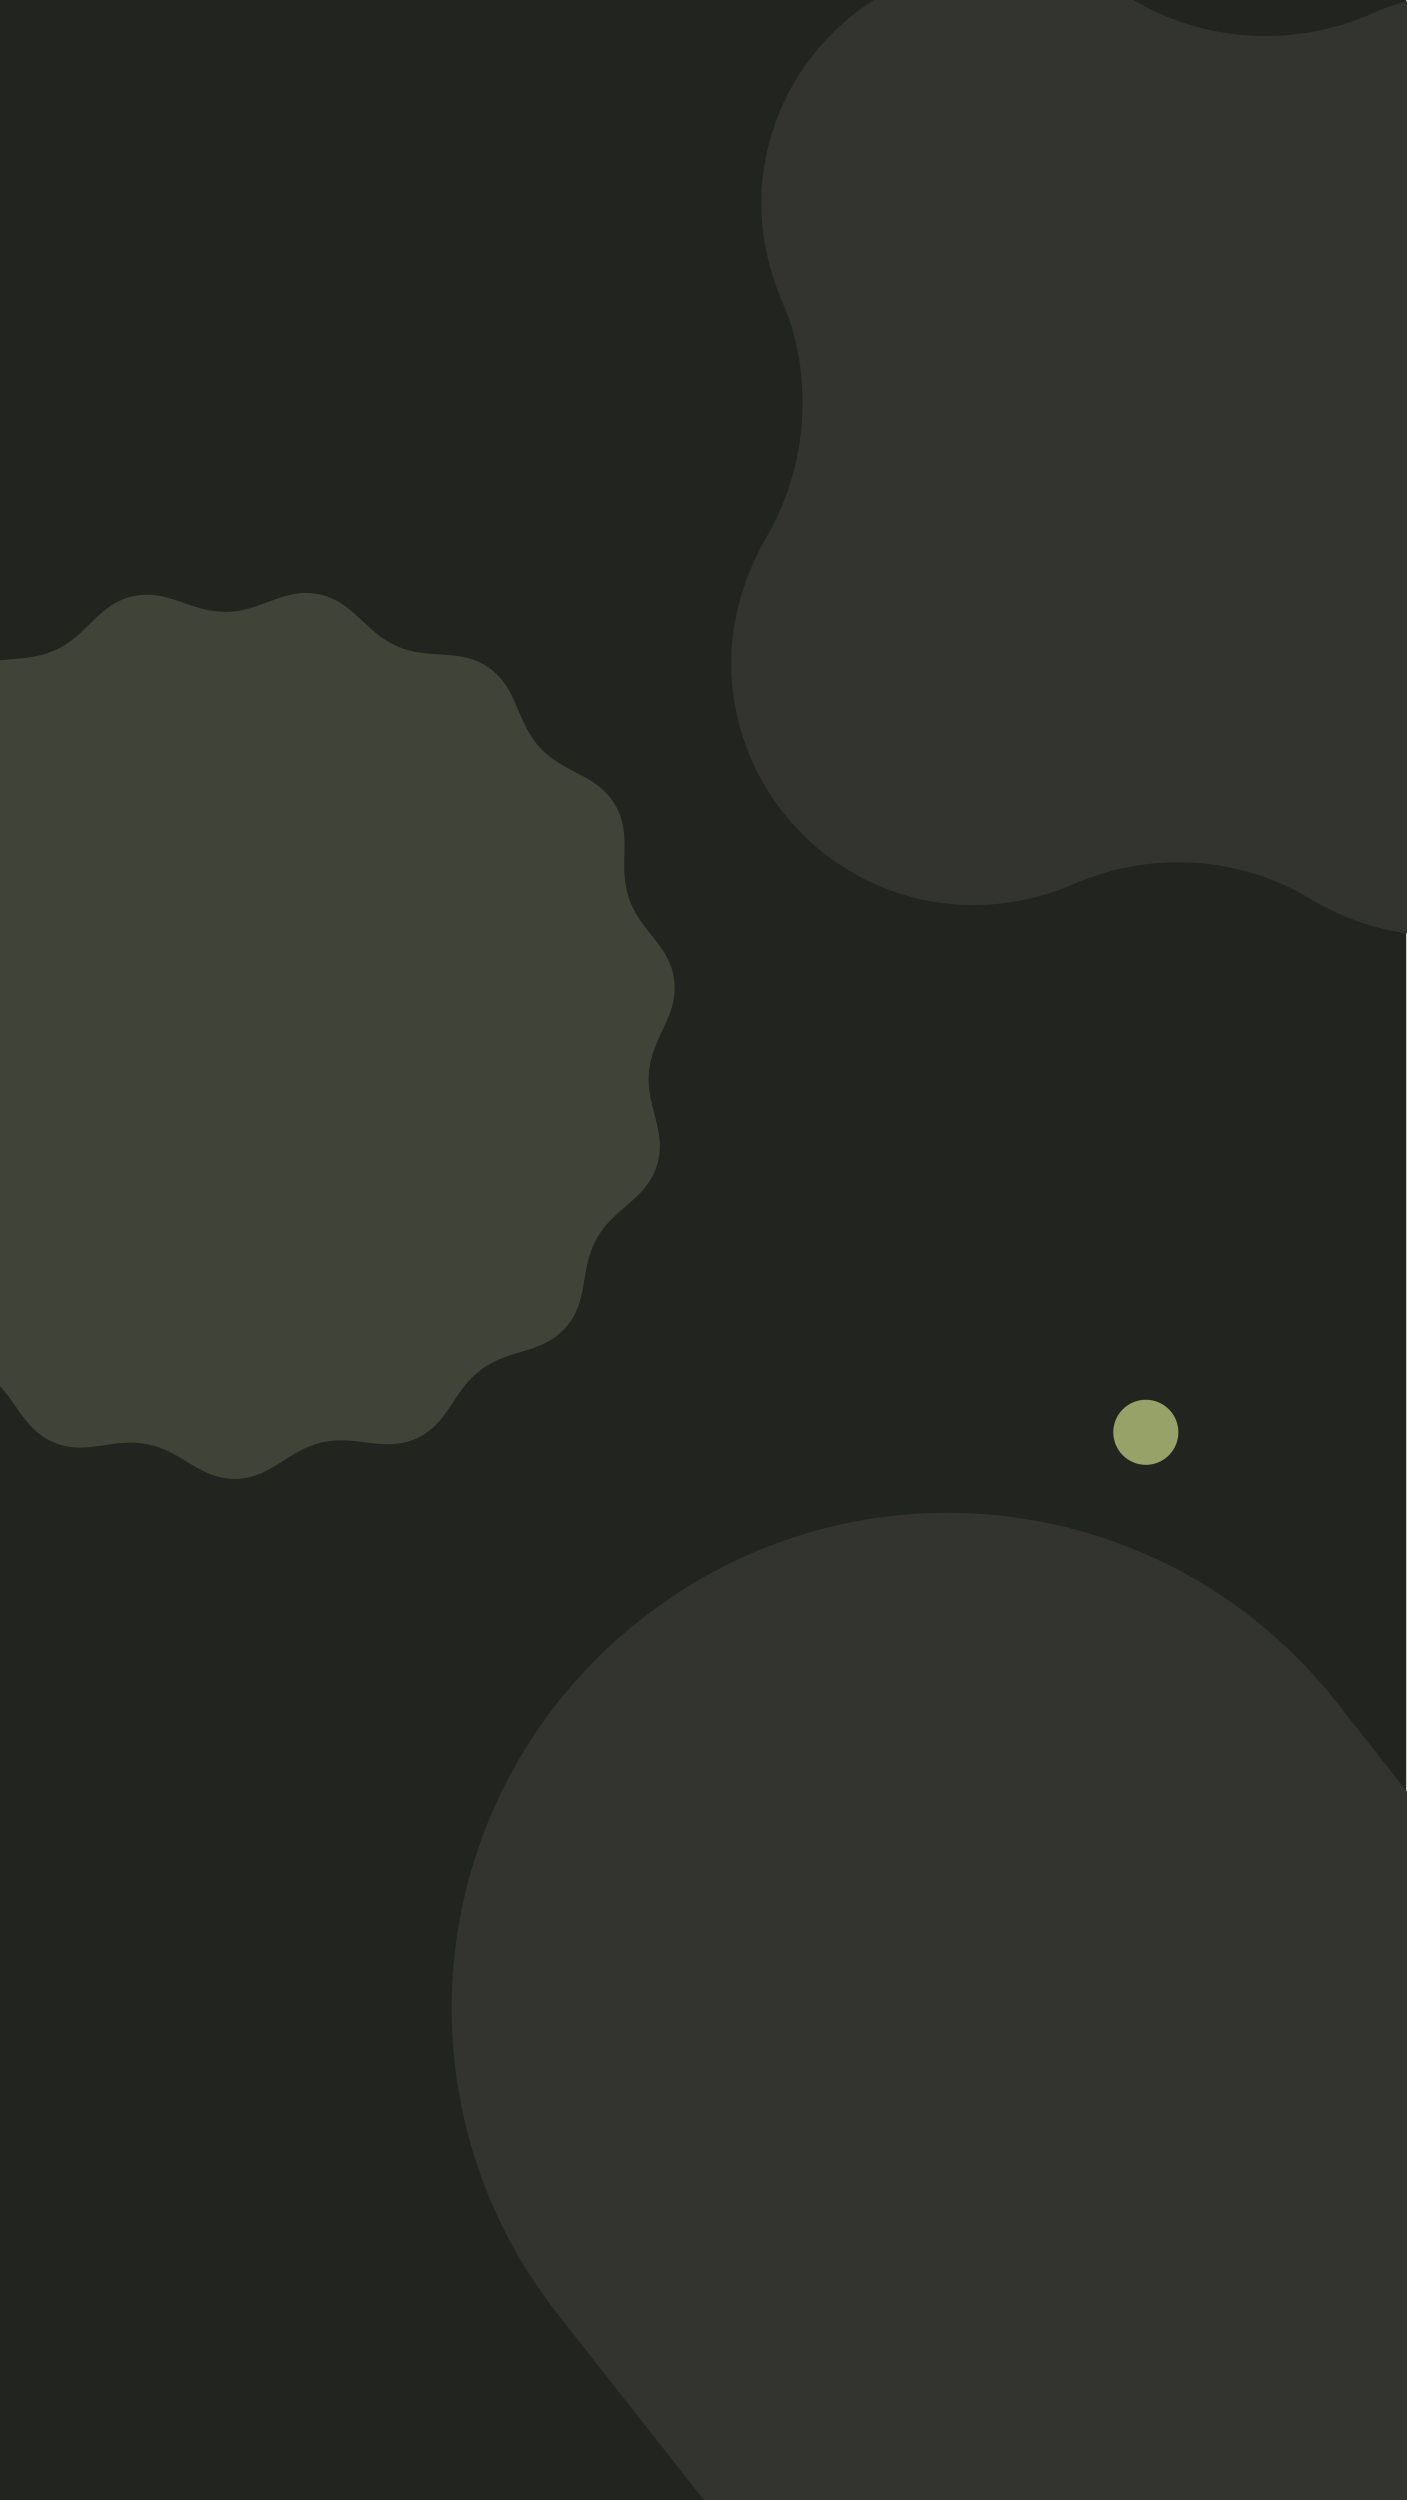
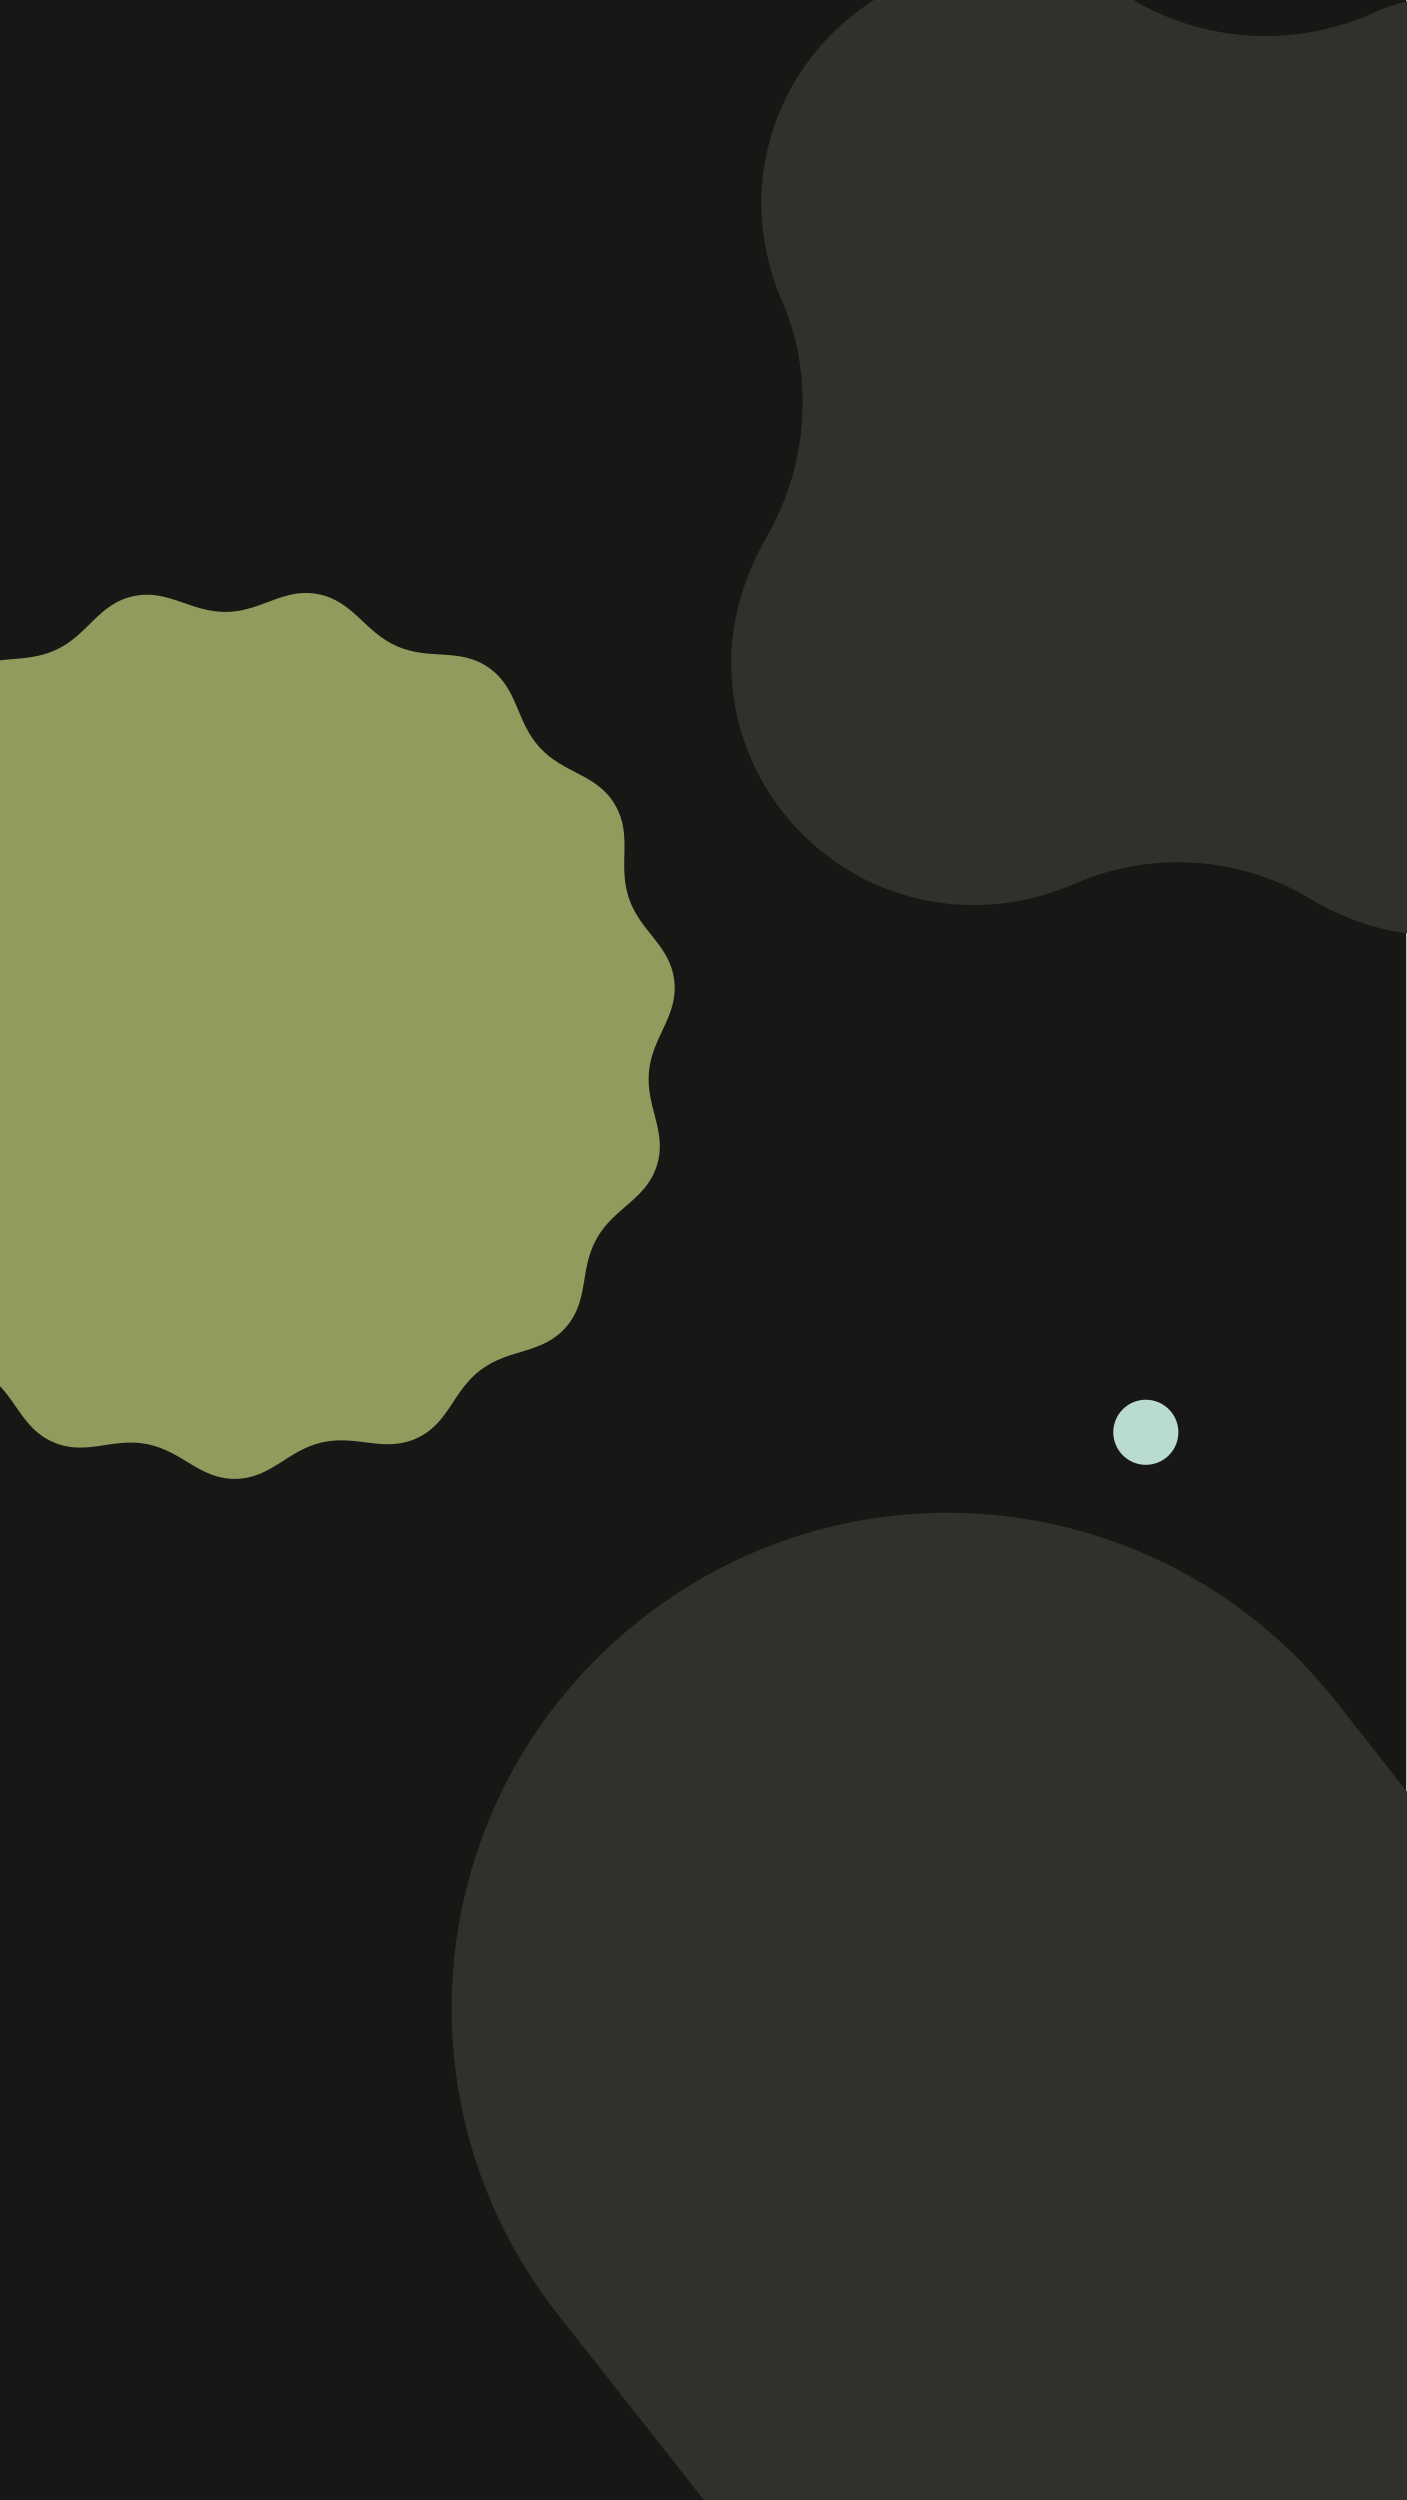
<svg xmlns="http://www.w3.org/2000/svg" id="svg8" version="1.1" viewBox="0 0 1080 1920">
-   <rect id="rect859" width="1080" height="1920" x="0" y="0" fill="#22241f" />
-   <path id="path3588" fill="#404438" d="M235.02 455.4c-21.58-.06-37.3 14.3-61.32 14.56-27.62.3-44.72-18.01-71.67-12-26.8 6-34.36 29.82-59.33 41.27-25.1 11.52-48.17 1.74-70.34 18.2-22.05 16.37-19.26 41.21-37.42 61.82-18.24 20.72-43.3 21.19-56.86 45.24-13.49 23.91-.83 45.49-9.04 71.7-8.23 26.34-30.95 36.96-33.54 64.45-2.58 27.33 17.74 41.89 20.91 69.17 3.2 27.42-13.23 46.35-4.43 72.52 8.76 26.03 33.25 31.06 47.24 54.7 14.07 23.75 6.76 47.72 25.45 68.04 18.58 20.22 43 14.86 65.4 30.75 22.5 15.99 25.59 40.86 50.93 51.82 25.2 10.91 45.33-3.92 72.24 1.5 27.08 5.43 40 26.92 67.6 26.63 27.47-.3 39.82-22.03 66.62-28.05 26.94-6.03 47.48 8.34 72.6-3.16 24.96-11.43 27.4-36.31 49.43-52.7 22.16-16.47 46.77-11.7 65.03-32.43 18.17-20.59 10.28-44.3 23.75-68.24 13.54-24.06 37.95-29.72 46.21-56.07 8.21-26.2-8.64-44.68-6.08-72.01 2.58-27.49 22.6-42.59 19.42-70.01-3.16-27.28-26.07-37.3-34.84-63.31-8.8-26.17 3.31-48.1-10.74-71.88-13.98-23.63-38.97-23.46-57.57-43.66-18.7-20.31-16.55-45.3-39.04-61.29-22.4-15.9-45.16-5.58-70.37-16.47-25.35-10.95-33.52-34.64-60.58-40.1a49.2 49.2 0 0 0-9.66-1z" />
-   <path id="path11325" fill="#33342f" d="M763.87-28.73c-94.34 3.4-172.65 77.77-178.93 174-1.59 29.72 4 59.4 16.3 87.54 12.3 28.14 16.7 59.36 14.66 90.95a206 206 0 0 1-27.05 88.52c-15.35 26.5-24.6 54.98-26.87 84.43-6.7 102.64 71.07 191.29 173.7 198 31.42 2.03 61.9-3.95 90.28-16.28 28.38-12.33 59.9-17.77 91.39-15.85 31.59 2.08 62.24 11.53 88.6 27.5 26.38 15.97 55.89 25.9 87.37 27.99 102.65 6.71 191.3-71.07 198-173.7 1.97-30.3-3.53-59.78-15.5-87.64-11.99-27.85-17.44-59.37-15.51-90.87a203 203 0 0 1 27-88.42 185.8 185.8 0 0 0 26.97-84.53c6.7-102.65-71.06-191.28-173.7-198a185.73 185.73 0 0 0-91 17.3 203 203 0 0 1-90.71 15.1C927.38 25.1 896.6 15.8 870.2-.2c-26.4-16.03-55.7-26.2-87.26-28.27l-.01.01c-6.42-.42-12.78-.5-19.06-.28z" />
-   <path id="rect14949" fill="#33342f" d="M736.3 1161.93c-85.13-1.94-171.48 24.69-243.93 81.7-165.6 130.31-194 368.53-63.7 534.13l117.65 149.5c130.3 165.59 368.53 194 534.12 63.68 165.6-130.31 194-368.53 63.7-534.12l-117.65-149.5c-73.3-93.15-180.74-142.89-290.2-145.39z" />
-   <circle id="path847" fill="#96a268" cx="880" cy="1100" r="25" />
+   <rect id="rect859" width="1080" height="1920" x="0" y="0" fill="#171815" />
+   <path id="path3588" fill="#909b5d" d="M235.02 455.4c-21.58-.06-37.3 14.3-61.32 14.56-27.62.3-44.72-18.01-71.67-12-26.8 6-34.36 29.82-59.33 41.27-25.1 11.52-48.17 1.74-70.34 18.2-22.05 16.37-19.26 41.21-37.42 61.82-18.24 20.72-43.3 21.19-56.86 45.24-13.49 23.91-.83 45.49-9.04 71.7-8.23 26.34-30.95 36.96-33.54 64.45-2.58 27.33 17.74 41.89 20.91 69.17 3.2 27.42-13.23 46.35-4.43 72.52 8.76 26.03 33.25 31.06 47.24 54.7 14.07 23.75 6.76 47.72 25.45 68.04 18.58 20.22 43 14.86 65.4 30.75 22.5 15.99 25.59 40.86 50.93 51.82 25.2 10.91 45.33-3.92 72.24 1.5 27.08 5.43 40 26.92 67.6 26.63 27.47-.3 39.82-22.03 66.62-28.05 26.94-6.03 47.48 8.34 72.6-3.16 24.96-11.43 27.4-36.31 49.43-52.7 22.16-16.47 46.77-11.7 65.03-32.43 18.17-20.59 10.28-44.3 23.75-68.24 13.54-24.06 37.95-29.72 46.21-56.07 8.21-26.2-8.64-44.68-6.08-72.01 2.58-27.49 22.6-42.59 19.42-70.01-3.16-27.28-26.07-37.3-34.84-63.31-8.8-26.17 3.31-48.1-10.74-71.88-13.98-23.63-38.97-23.46-57.57-43.66-18.7-20.31-16.55-45.3-39.04-61.29-22.4-15.9-45.16-5.58-70.37-16.47-25.35-10.95-33.52-34.64-60.58-40.1a49.2 49.2 0 0 0-9.66-1z" />
+   <path id="path11325" fill="#30312c" d="M763.87-28.73c-94.34 3.4-172.65 77.77-178.93 174-1.59 29.72 4 59.4 16.3 87.54 12.3 28.14 16.7 59.36 14.66 90.95a206 206 0 0 1-27.05 88.52c-15.35 26.5-24.6 54.98-26.87 84.43-6.7 102.64 71.07 191.29 173.7 198 31.42 2.03 61.9-3.95 90.28-16.28 28.38-12.33 59.9-17.77 91.39-15.85 31.59 2.08 62.24 11.53 88.6 27.5 26.38 15.97 55.89 25.9 87.37 27.99 102.65 6.71 191.3-71.07 198-173.7 1.97-30.3-3.53-59.78-15.5-87.64-11.99-27.85-17.44-59.37-15.51-90.87a203 203 0 0 1 27-88.42 185.8 185.8 0 0 0 26.97-84.53c6.7-102.65-71.06-191.28-173.7-198a185.73 185.73 0 0 0-91 17.3 203 203 0 0 1-90.71 15.1C927.38 25.1 896.6 15.8 870.2-.2c-26.4-16.03-55.7-26.2-87.26-28.27l-.01.01c-6.42-.42-12.78-.5-19.06-.28z" />
+   <path id="rect14949" fill="#30312c" d="M736.3 1161.93c-85.13-1.94-171.48 24.69-243.93 81.7-165.6 130.31-194 368.53-63.7 534.13l117.65 149.5c130.3 165.59 368.53 194 534.12 63.68 165.6-130.31 194-368.53 63.7-534.12l-117.65-149.5c-73.3-93.15-180.74-142.89-290.2-145.39z" />
+   <circle id="path847" fill="#badbd0" cx="880" cy="1100" r="25" />
</svg>
